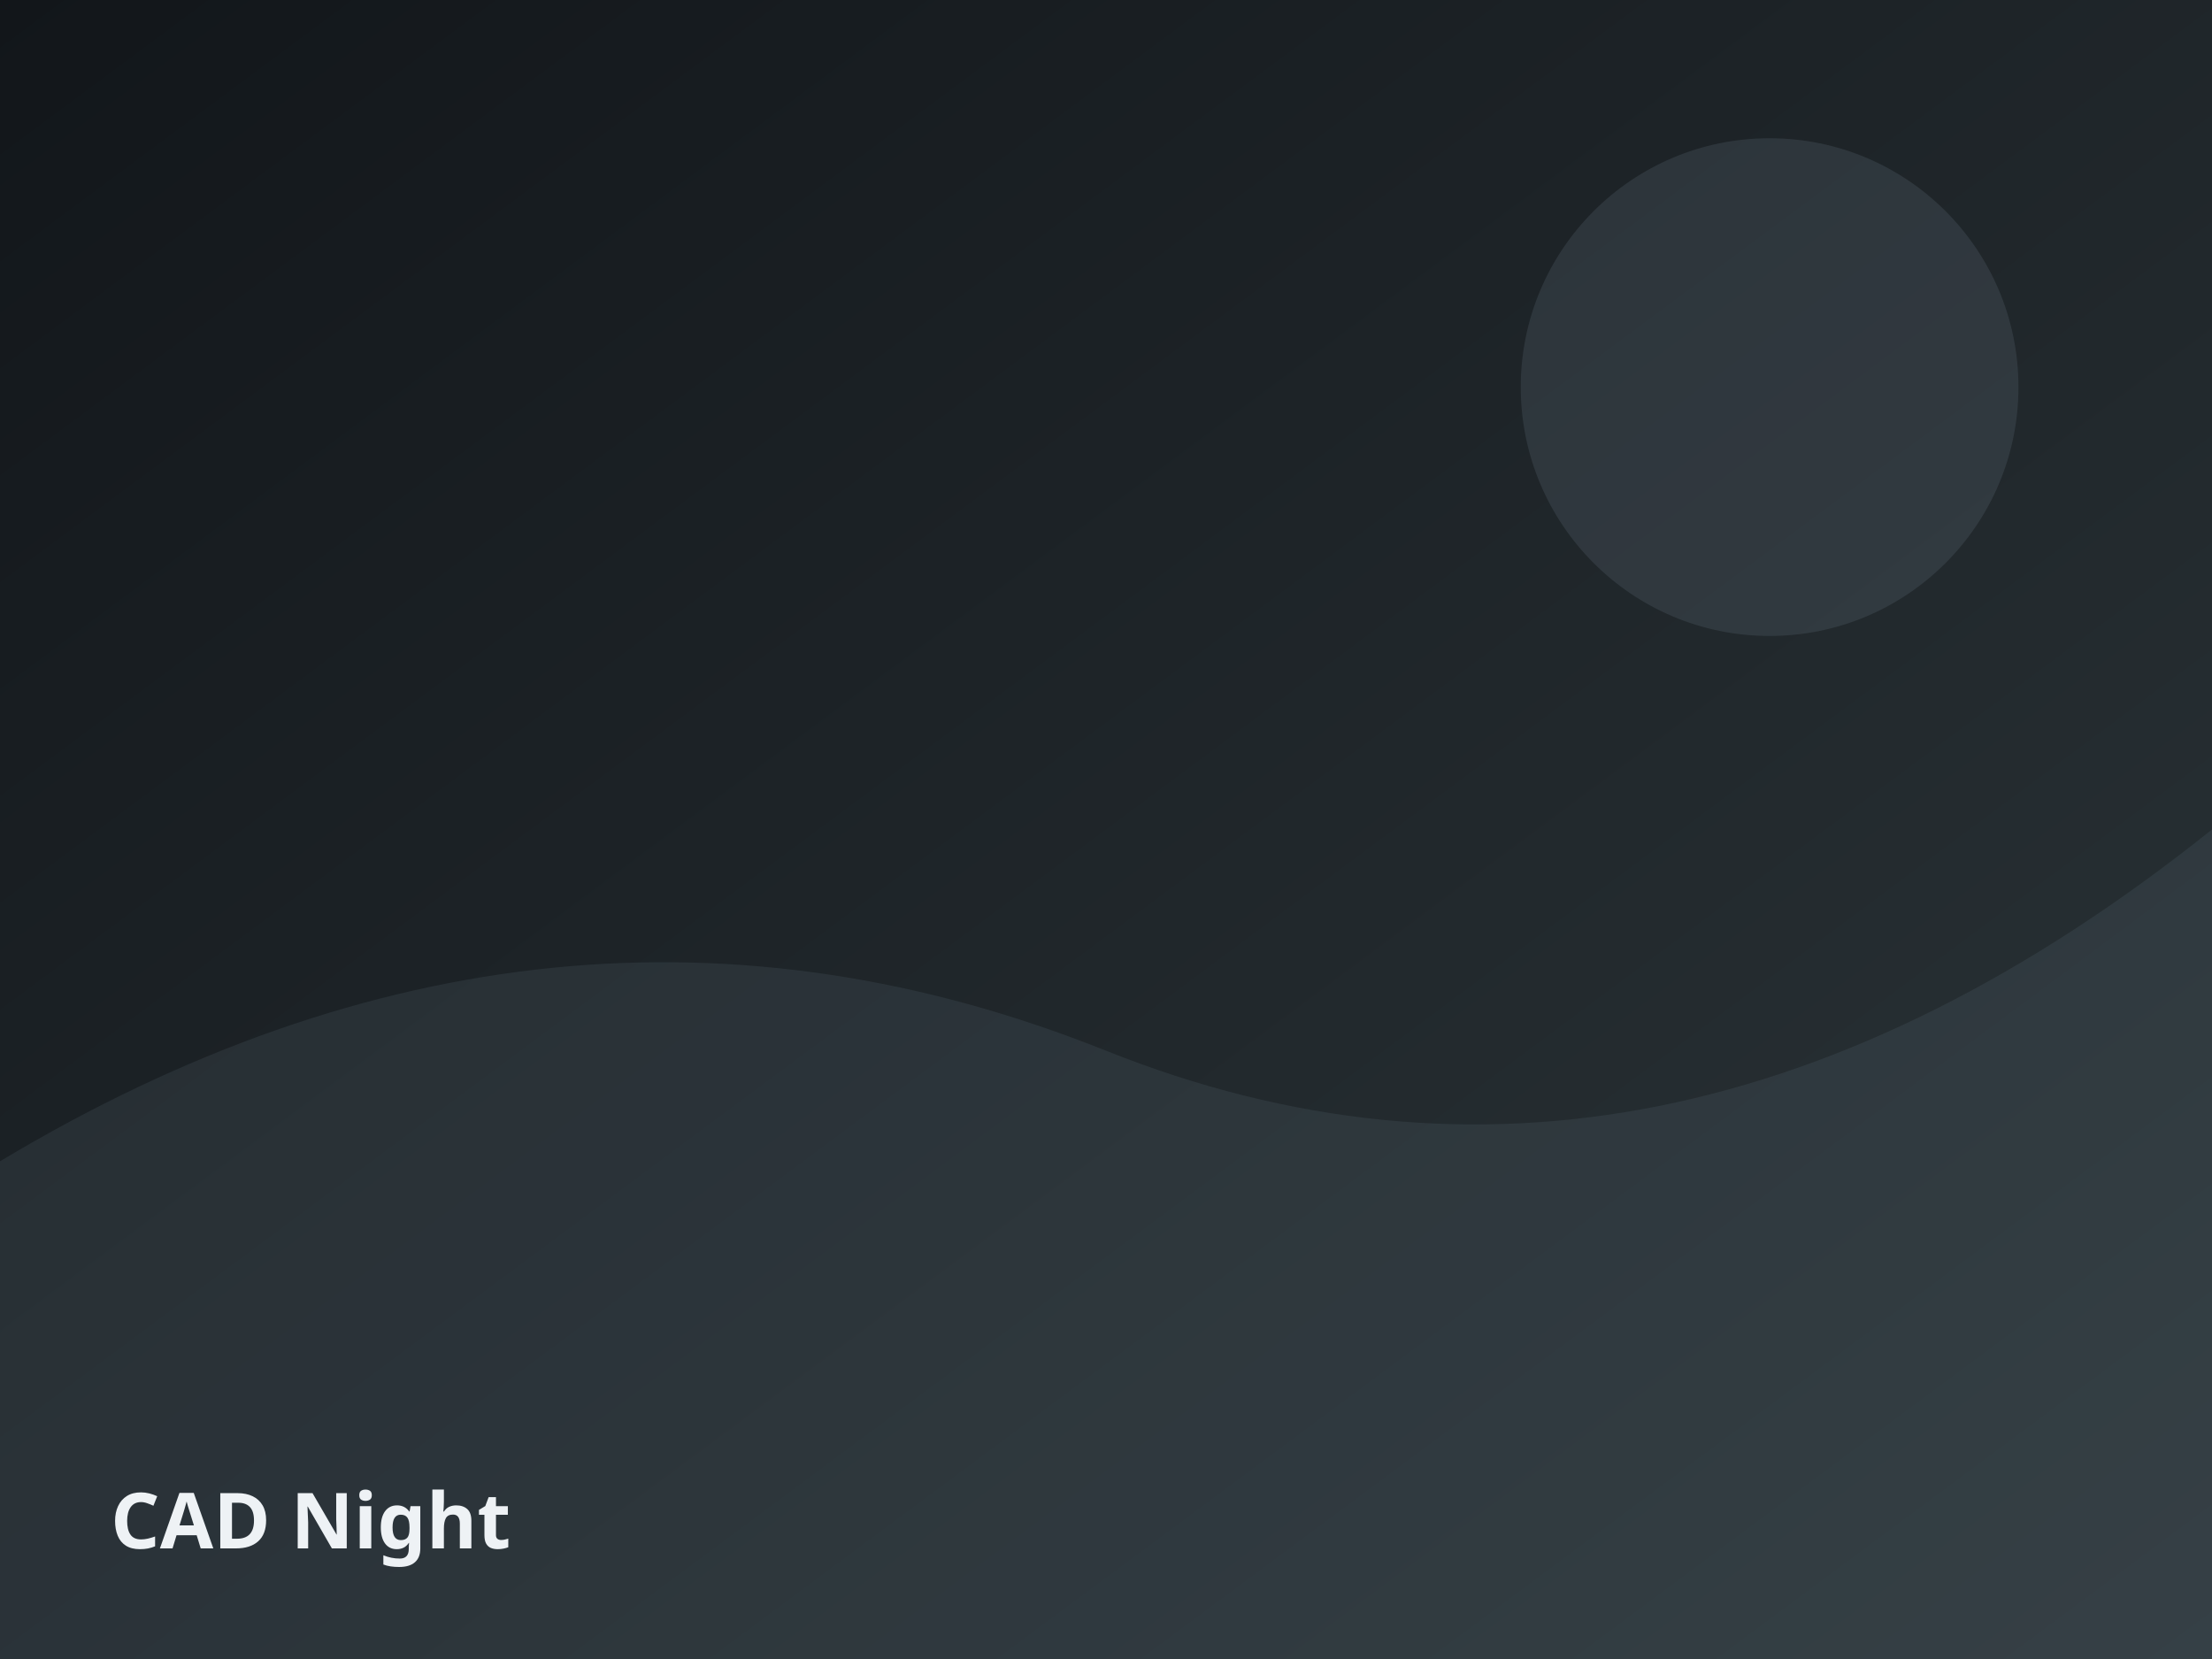
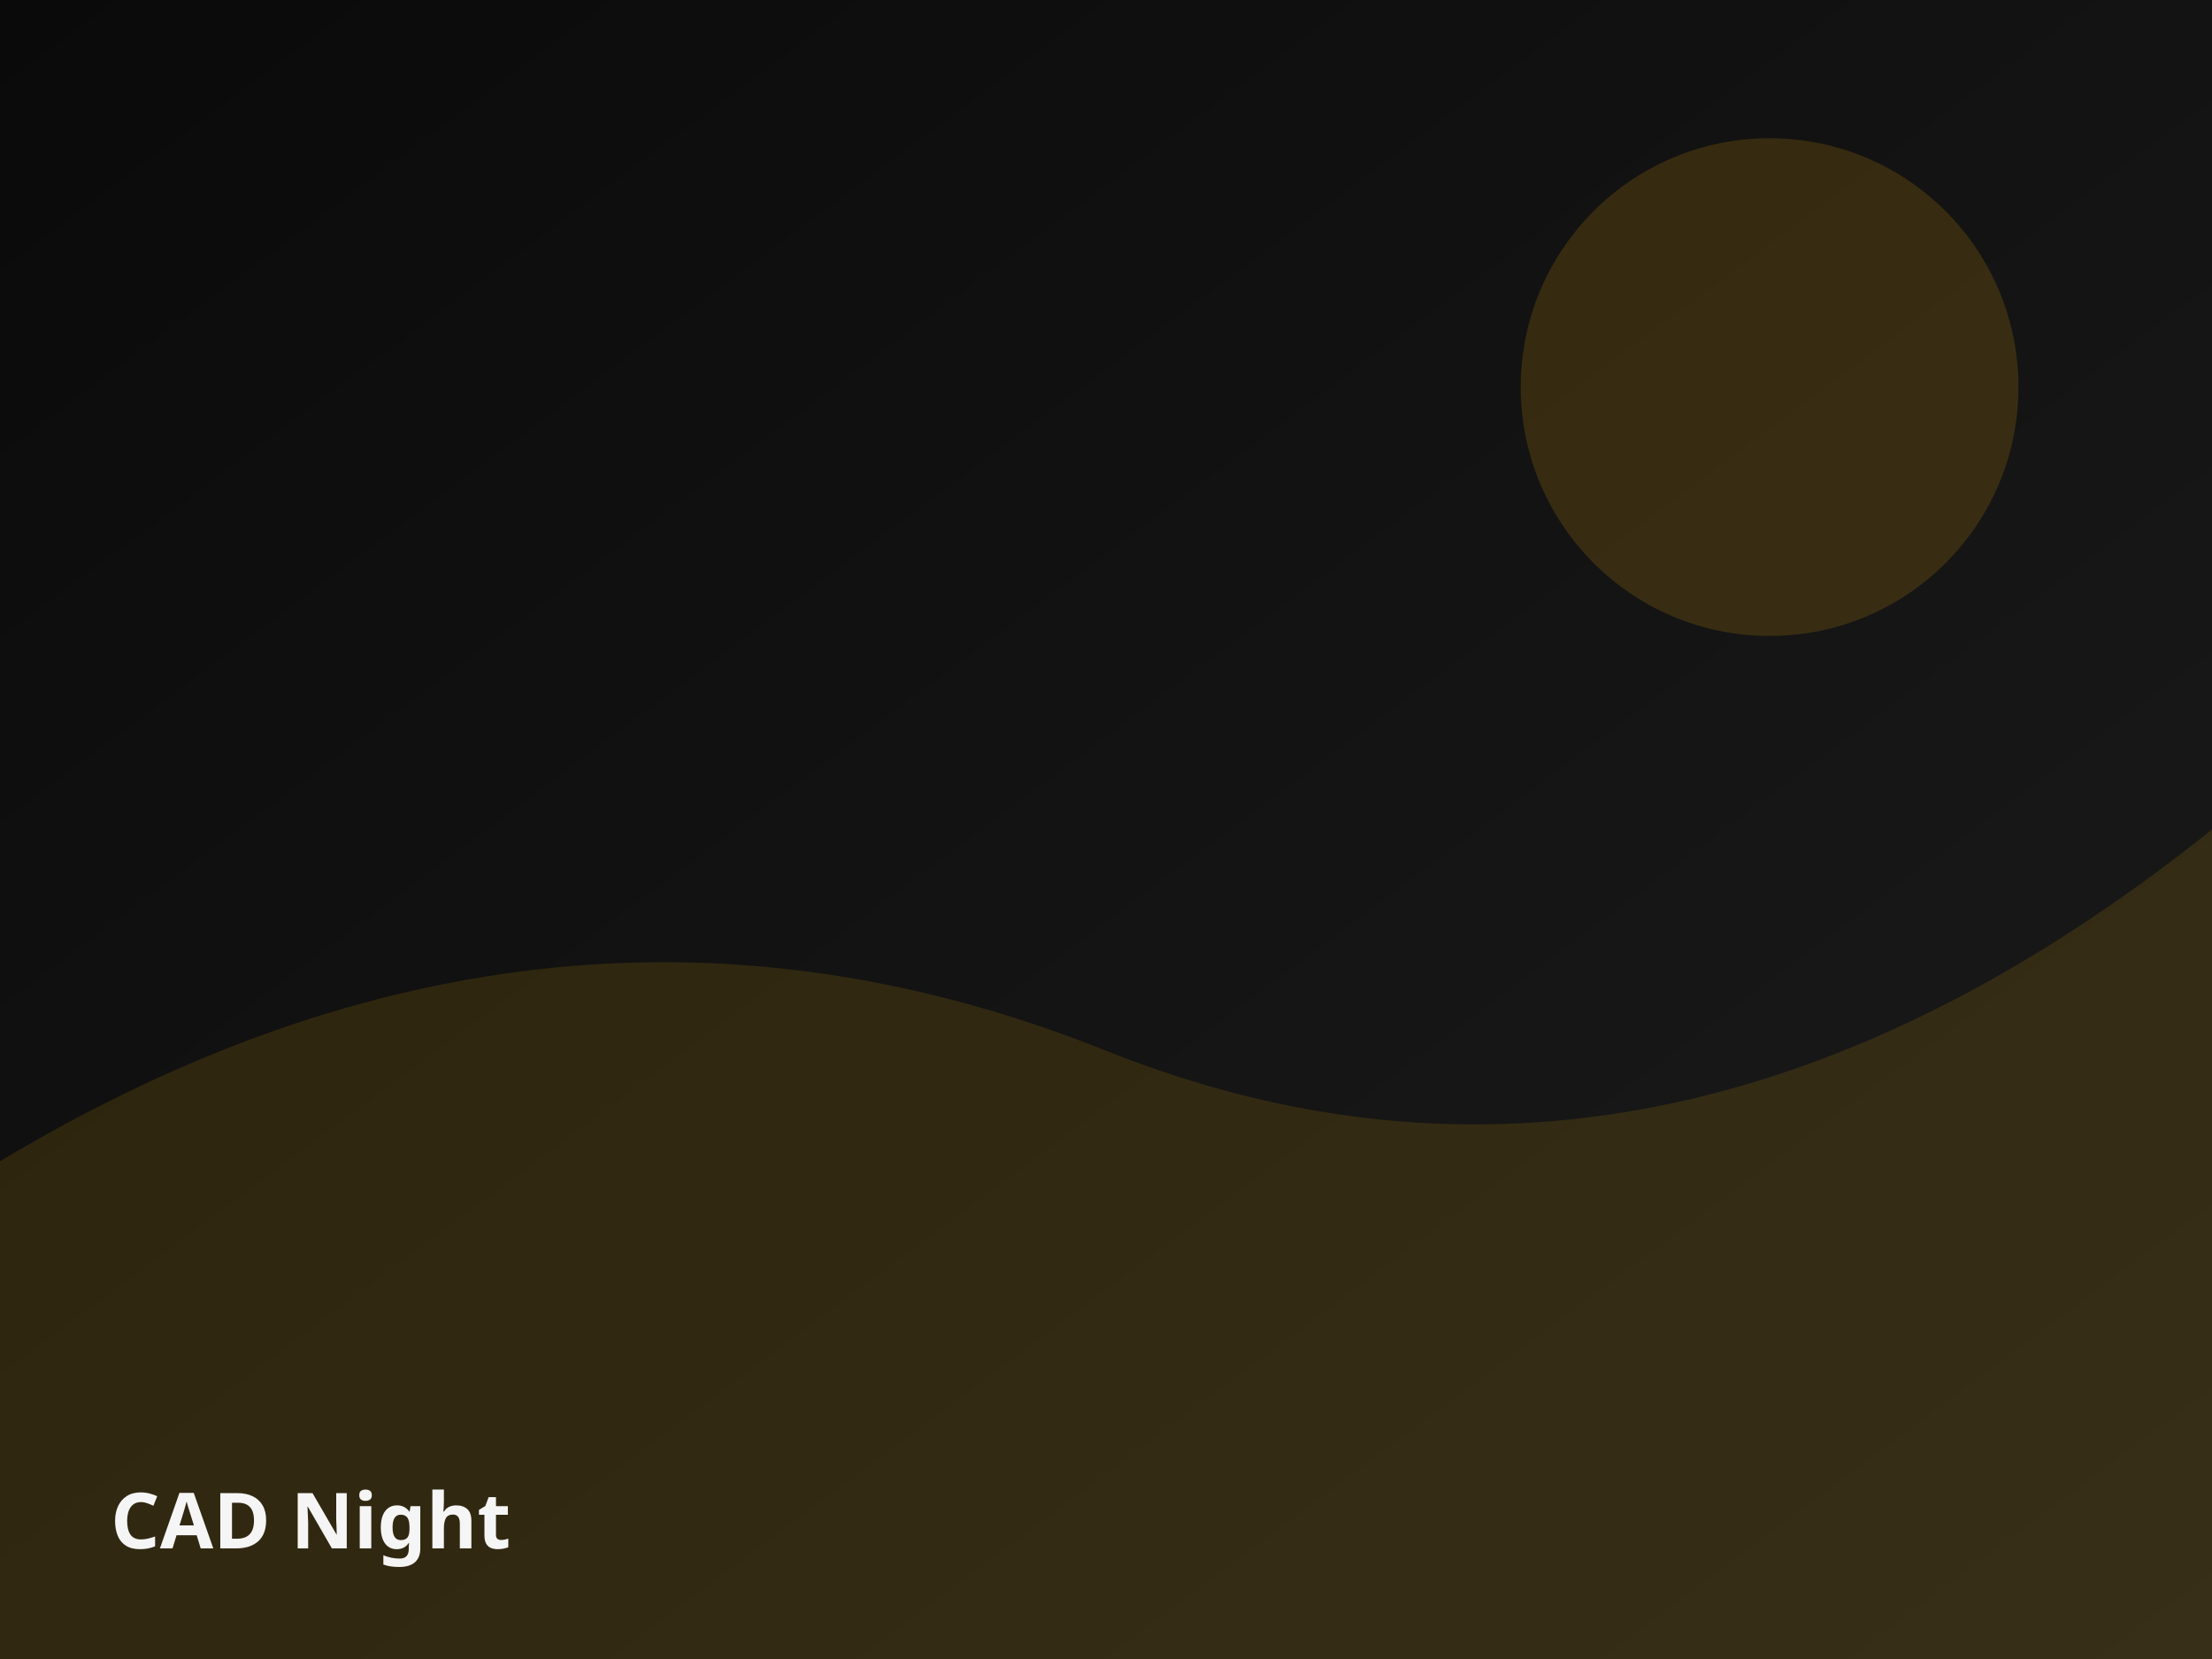
<svg xmlns="http://www.w3.org/2000/svg" viewBox="0 0 800 600" fill="none">
  <defs>
    <linearGradient id="g" x1="0" y1="0" x2="1" y2="1">
-       <stop stop-color="#12161a" />
-       <stop offset="1" stop-color="#2c3539" />
+       <stop stop-color="#0a0a0a" />
+       <stop offset="1" stop-color="#1c1c1c" />
    </linearGradient>
  </defs>
  <rect width="800" height="600" fill="url(#g)" />
-   <path d="M0 420 Q200 300 400 380 T800 300 L800 600 L0 600Z" fill="#708090" fill-opacity=".15" />
-   <circle cx="640" cy="140" r="90" fill="#708090" fill-opacity=".2" />
-   <text x="40" y="560" fill="#eef2f5" font-family="system-ui,sans-serif" font-size="28" font-weight="600">CAD Night</text>
+   <path d="M0 420 Q200 300 400 380 T800 300 L800 600 L0 600Z" fill="#b8860b" fill-opacity=".18" />
+   <circle cx="640" cy="140" r="90" fill="#b8860b" fill-opacity=".22" />
+   <text x="40" y="560" fill="#f5f5f5" font-family="system-ui,sans-serif" font-size="28" font-weight="600">CAD Night</text>
</svg>
